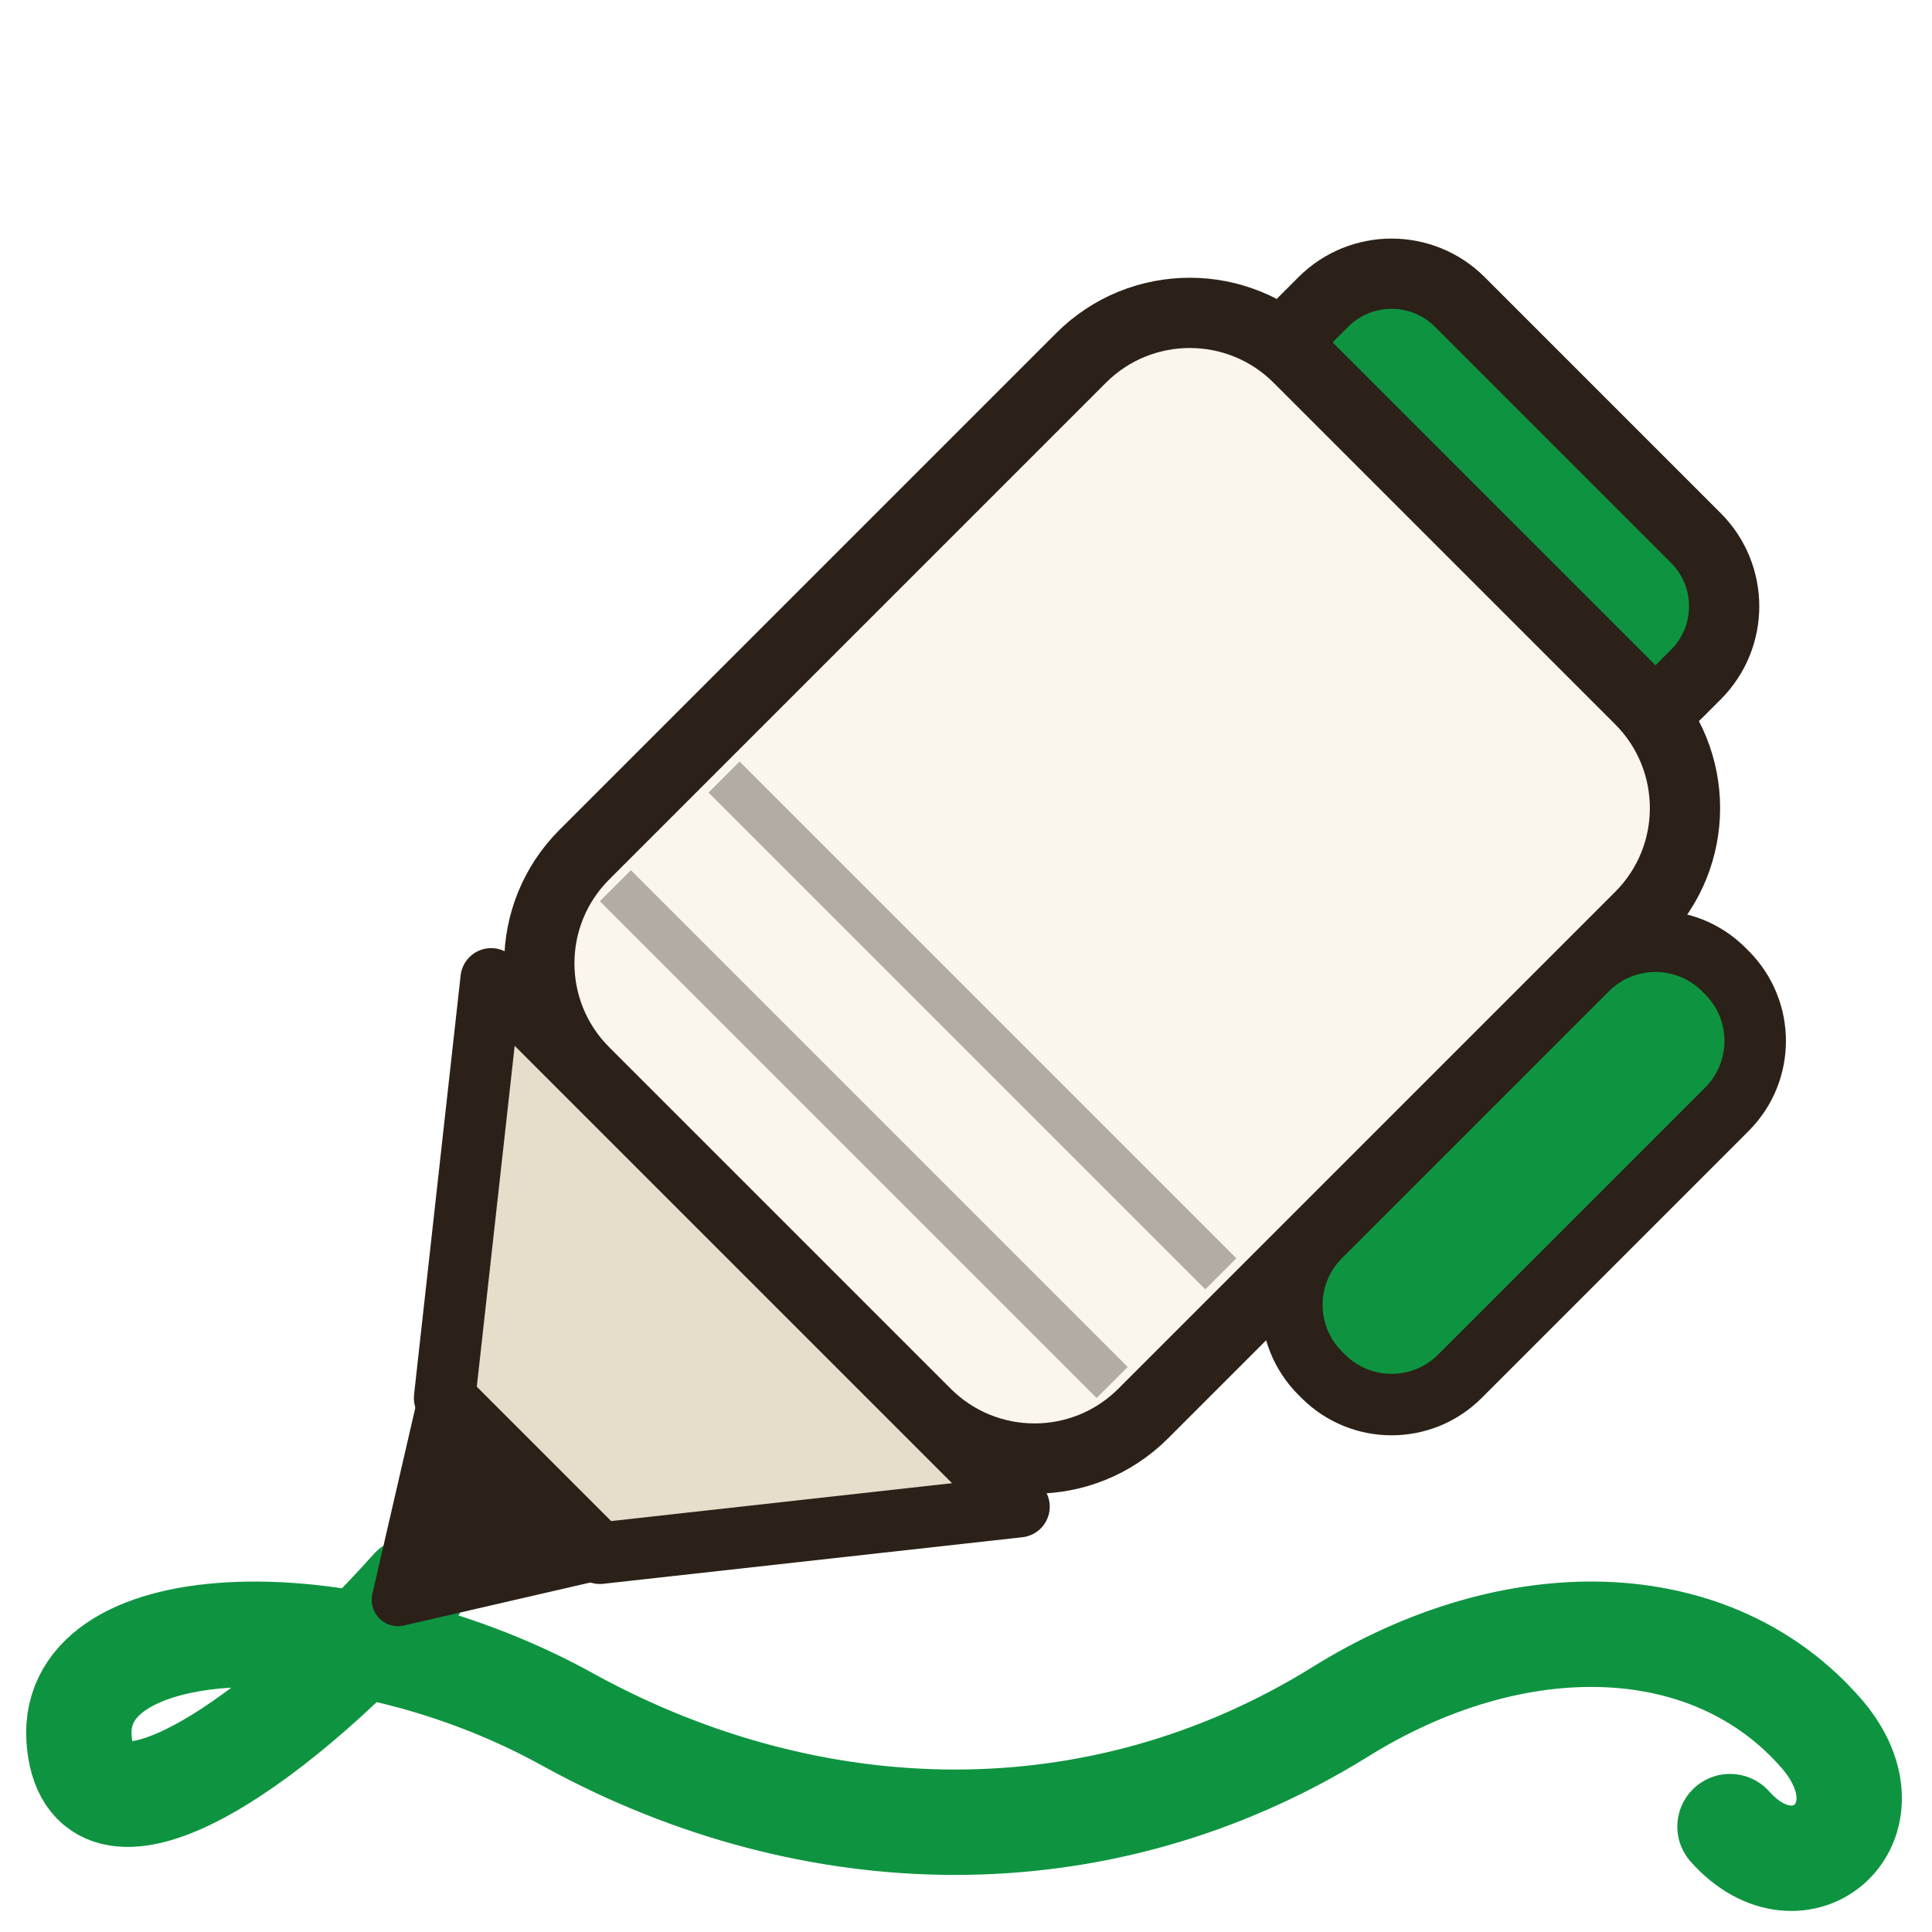
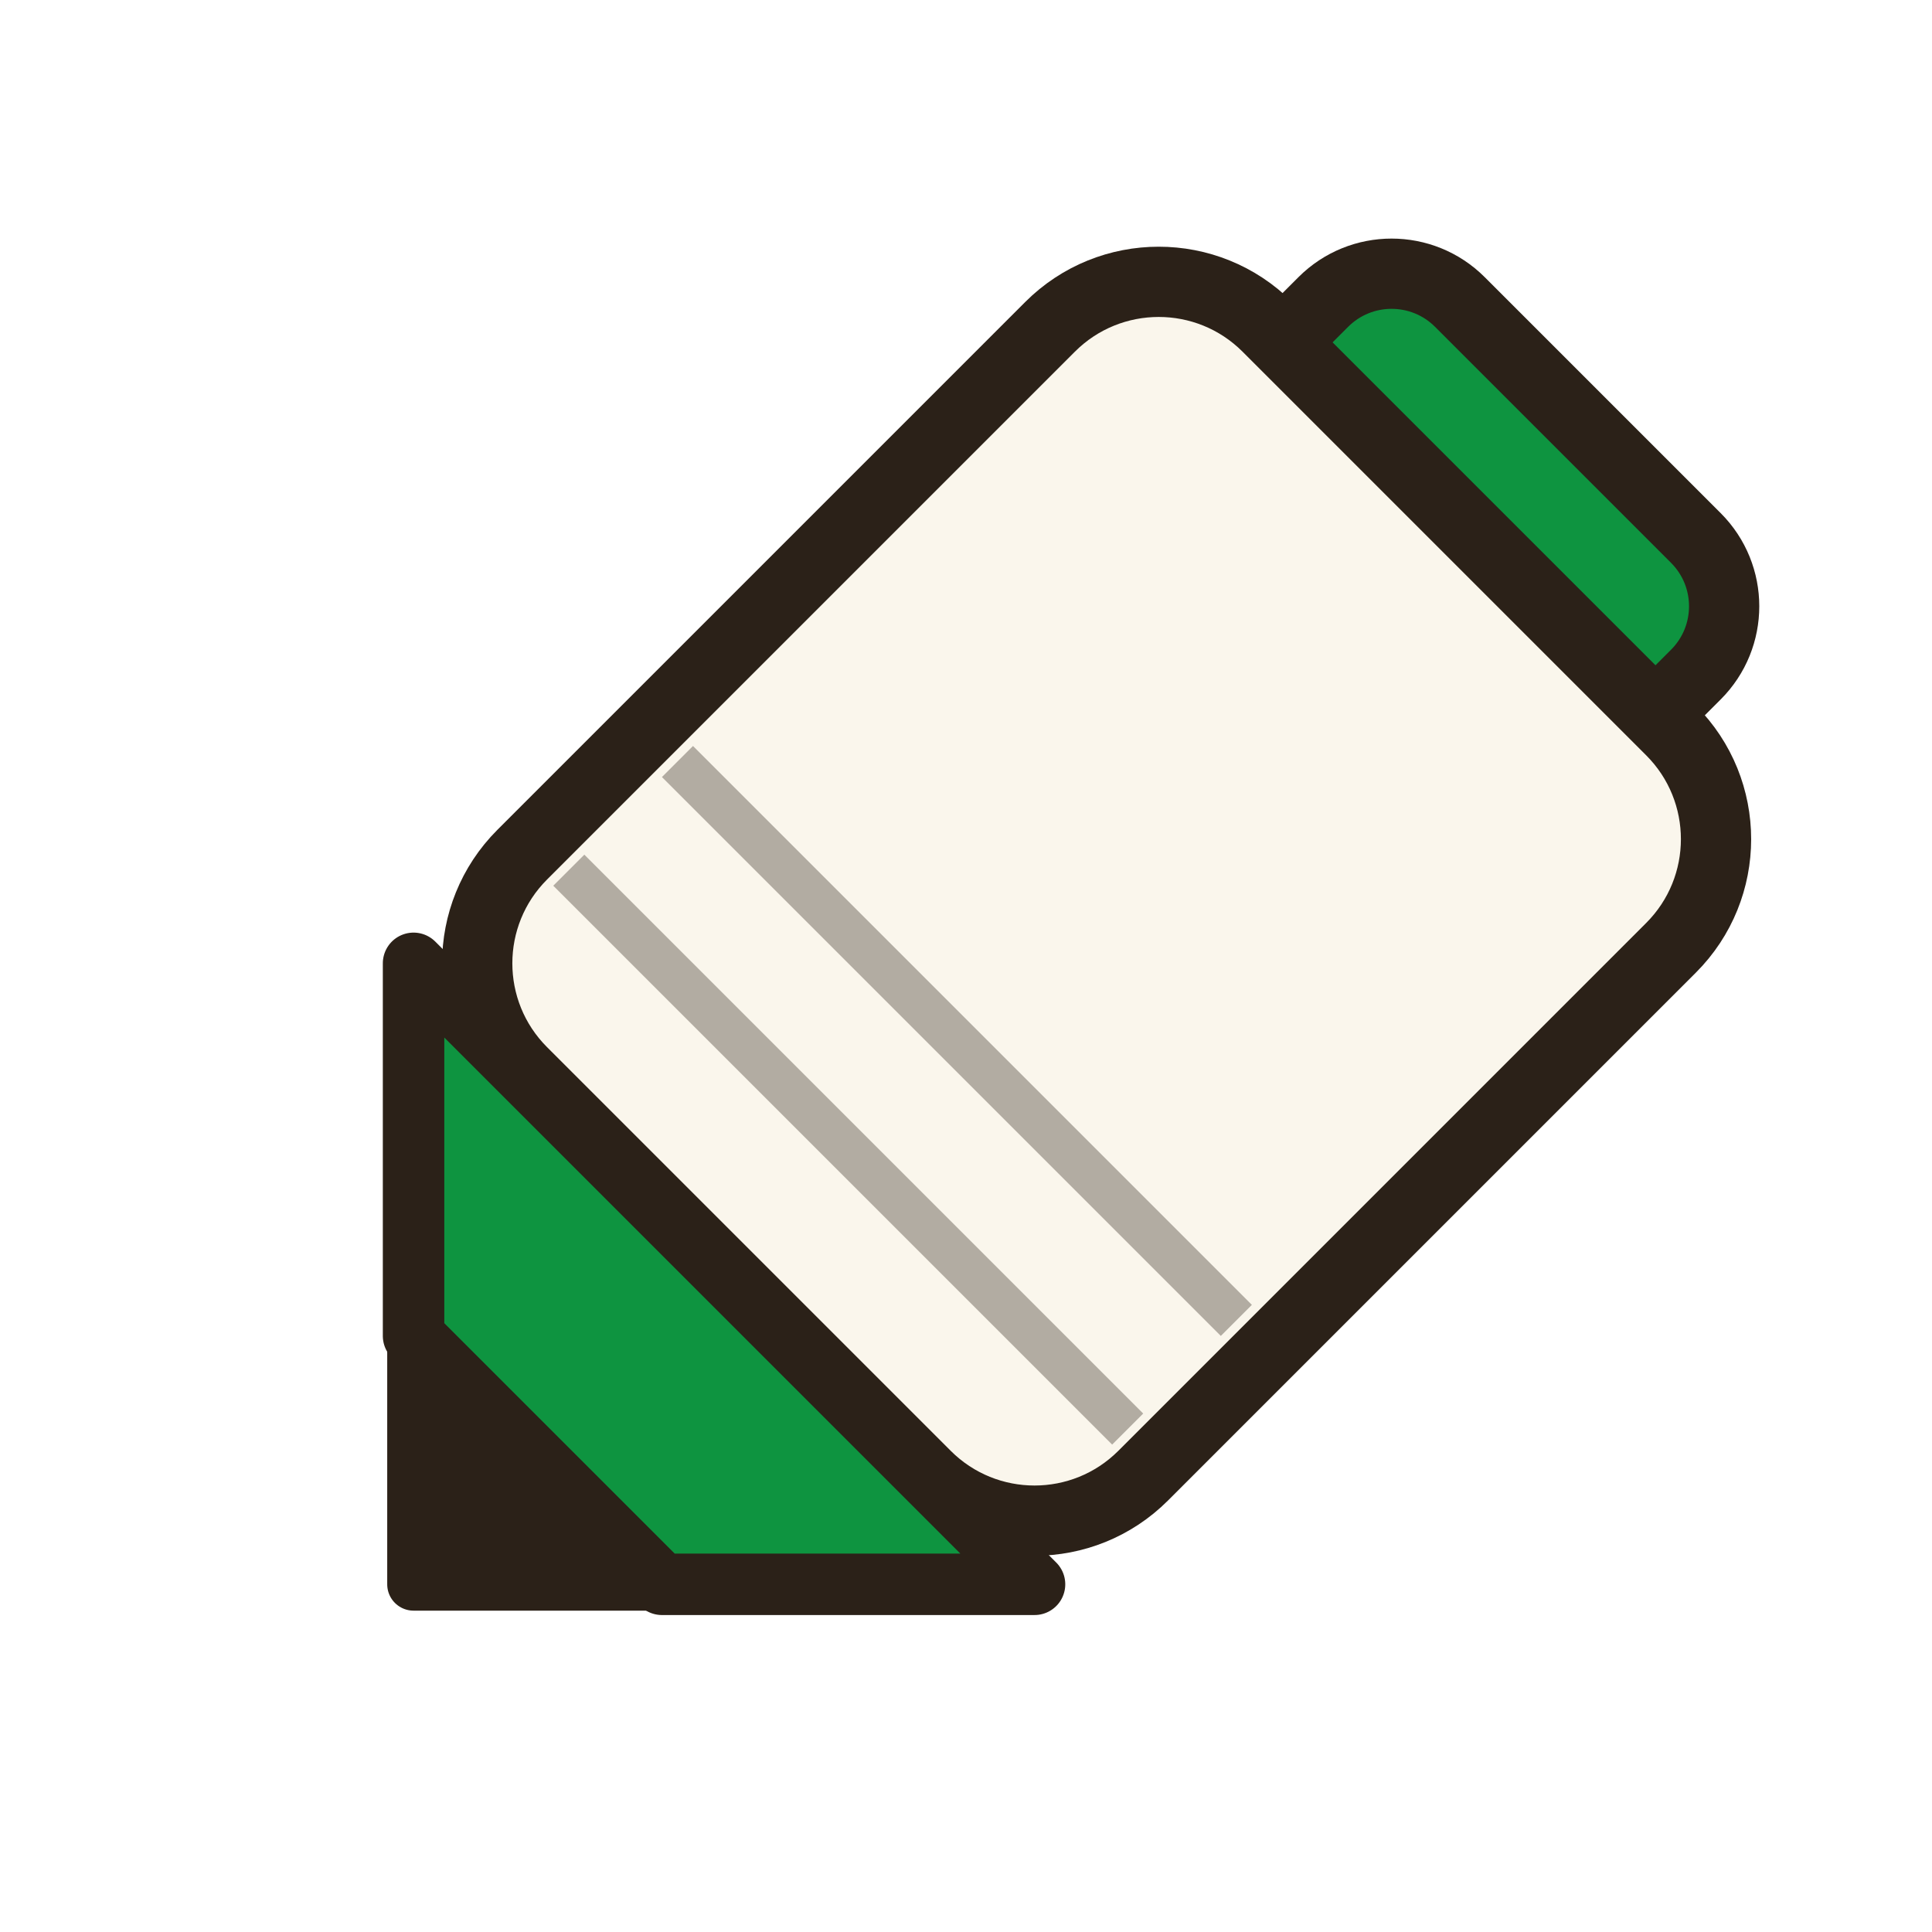
<svg xmlns="http://www.w3.org/2000/svg" width="32" height="32" viewBox="-2 -8 44 44">
-   <path d="M7.4 28.2 C 4 32, 0 34.5, -0.2 31.6 C -0.4 28.6, 6 28.4, 11 31.2 C 16.5 34.2, 23 34.4, 28.5 31 C 32.5 28.5, 37 28.6, 39.5 31.5 C 41.2 33.5, 39 35.4, 37.4 33.6" fill="none" stroke="#0E9440" stroke-width="2.4" stroke-linecap="round" stroke-linejoin="round" />
  <g transform="rotate(135 20.5 15)">
    <rect x="1.5" y="9" width="5" height="12" rx="2.2" fill="#0E9440" stroke="#2B2118" stroke-width="1.6" />
-     <rect x="5" y="6" width="23" height="18" rx="3.5" fill="#FAF6EC" stroke="#2B2118" stroke-width="1.6" />
-     <rect x="8" y="1.5" width="13" height="4.5" rx="2.2" fill="#0E9440" stroke="#2B2118" stroke-width="1.4" />
-     <line x1="21" y1="7" x2="21" y2="23" stroke="#2B2118" stroke-width="1" opacity="0.35" />
-     <line x1="24.5" y1="7" x2="24.5" y2="23" stroke="#2B2118" stroke-width="1" opacity="0.35" />
-     <polygon points="28,6.5 28,23.5 35.5,17.5 35.5,12.5" fill="#E6DECB" stroke="#2B2118" stroke-width="1.4" stroke-linejoin="round" />
-     <polygon points="35.5,12.5 35.5,17.5 39.5,15" fill="#2B2118" stroke="#2B2118" stroke-width="1.2" stroke-linejoin="round" />
+     <rect x="5" y="5" width="24" height="20" rx="3.5" fill="#FAF6EC" stroke="#2B2118" stroke-width="1.6" />
+     <line x1="21.5" y1="6" x2="21.5" y2="24" stroke="#2B2118" stroke-width="1" opacity="0.35" />
+     <line x1="25" y1="6" x2="25" y2="24" stroke="#2B2118" stroke-width="1" opacity="0.35" />
+     <polygon points="29,5 29,25 35,19 35,11" fill="#0E9440" stroke="#2B2118" stroke-width="1.4" stroke-linejoin="round" />
+     <polygon points="39,15 35,11 35,19" fill="#2B2118" stroke="#2B2118" stroke-width="1.2" stroke-linejoin="round" />
  </g>
</svg>
